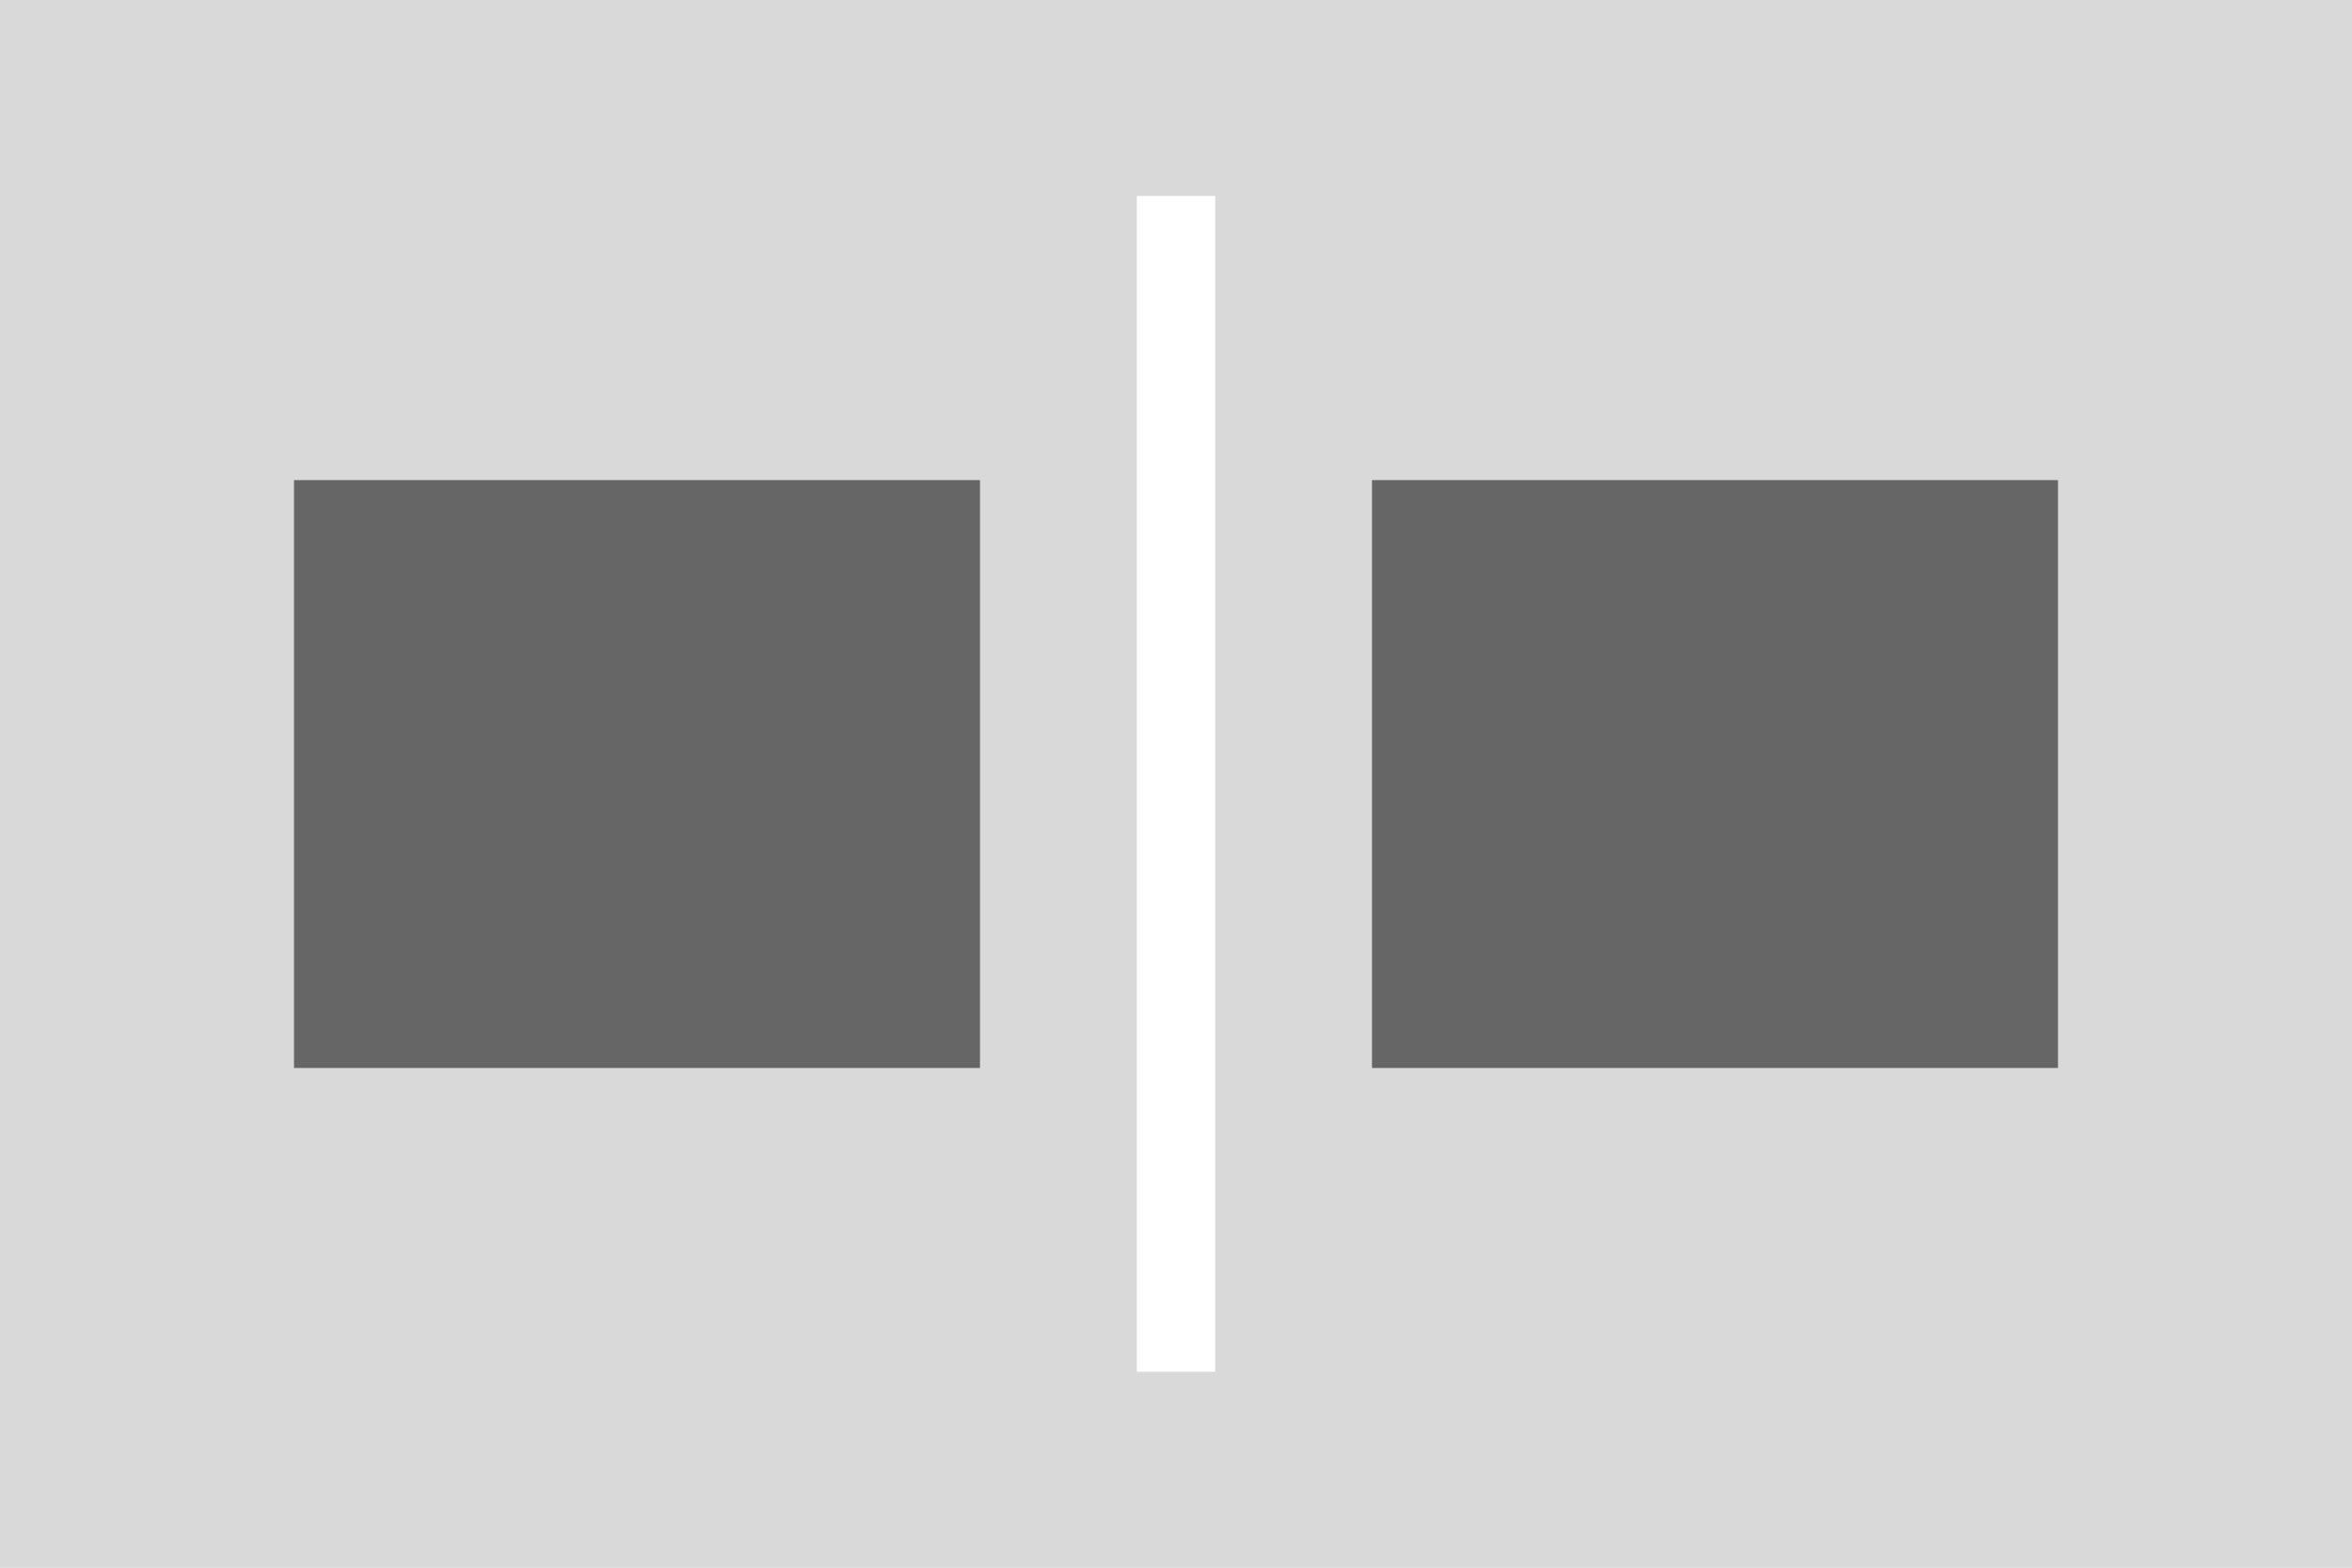
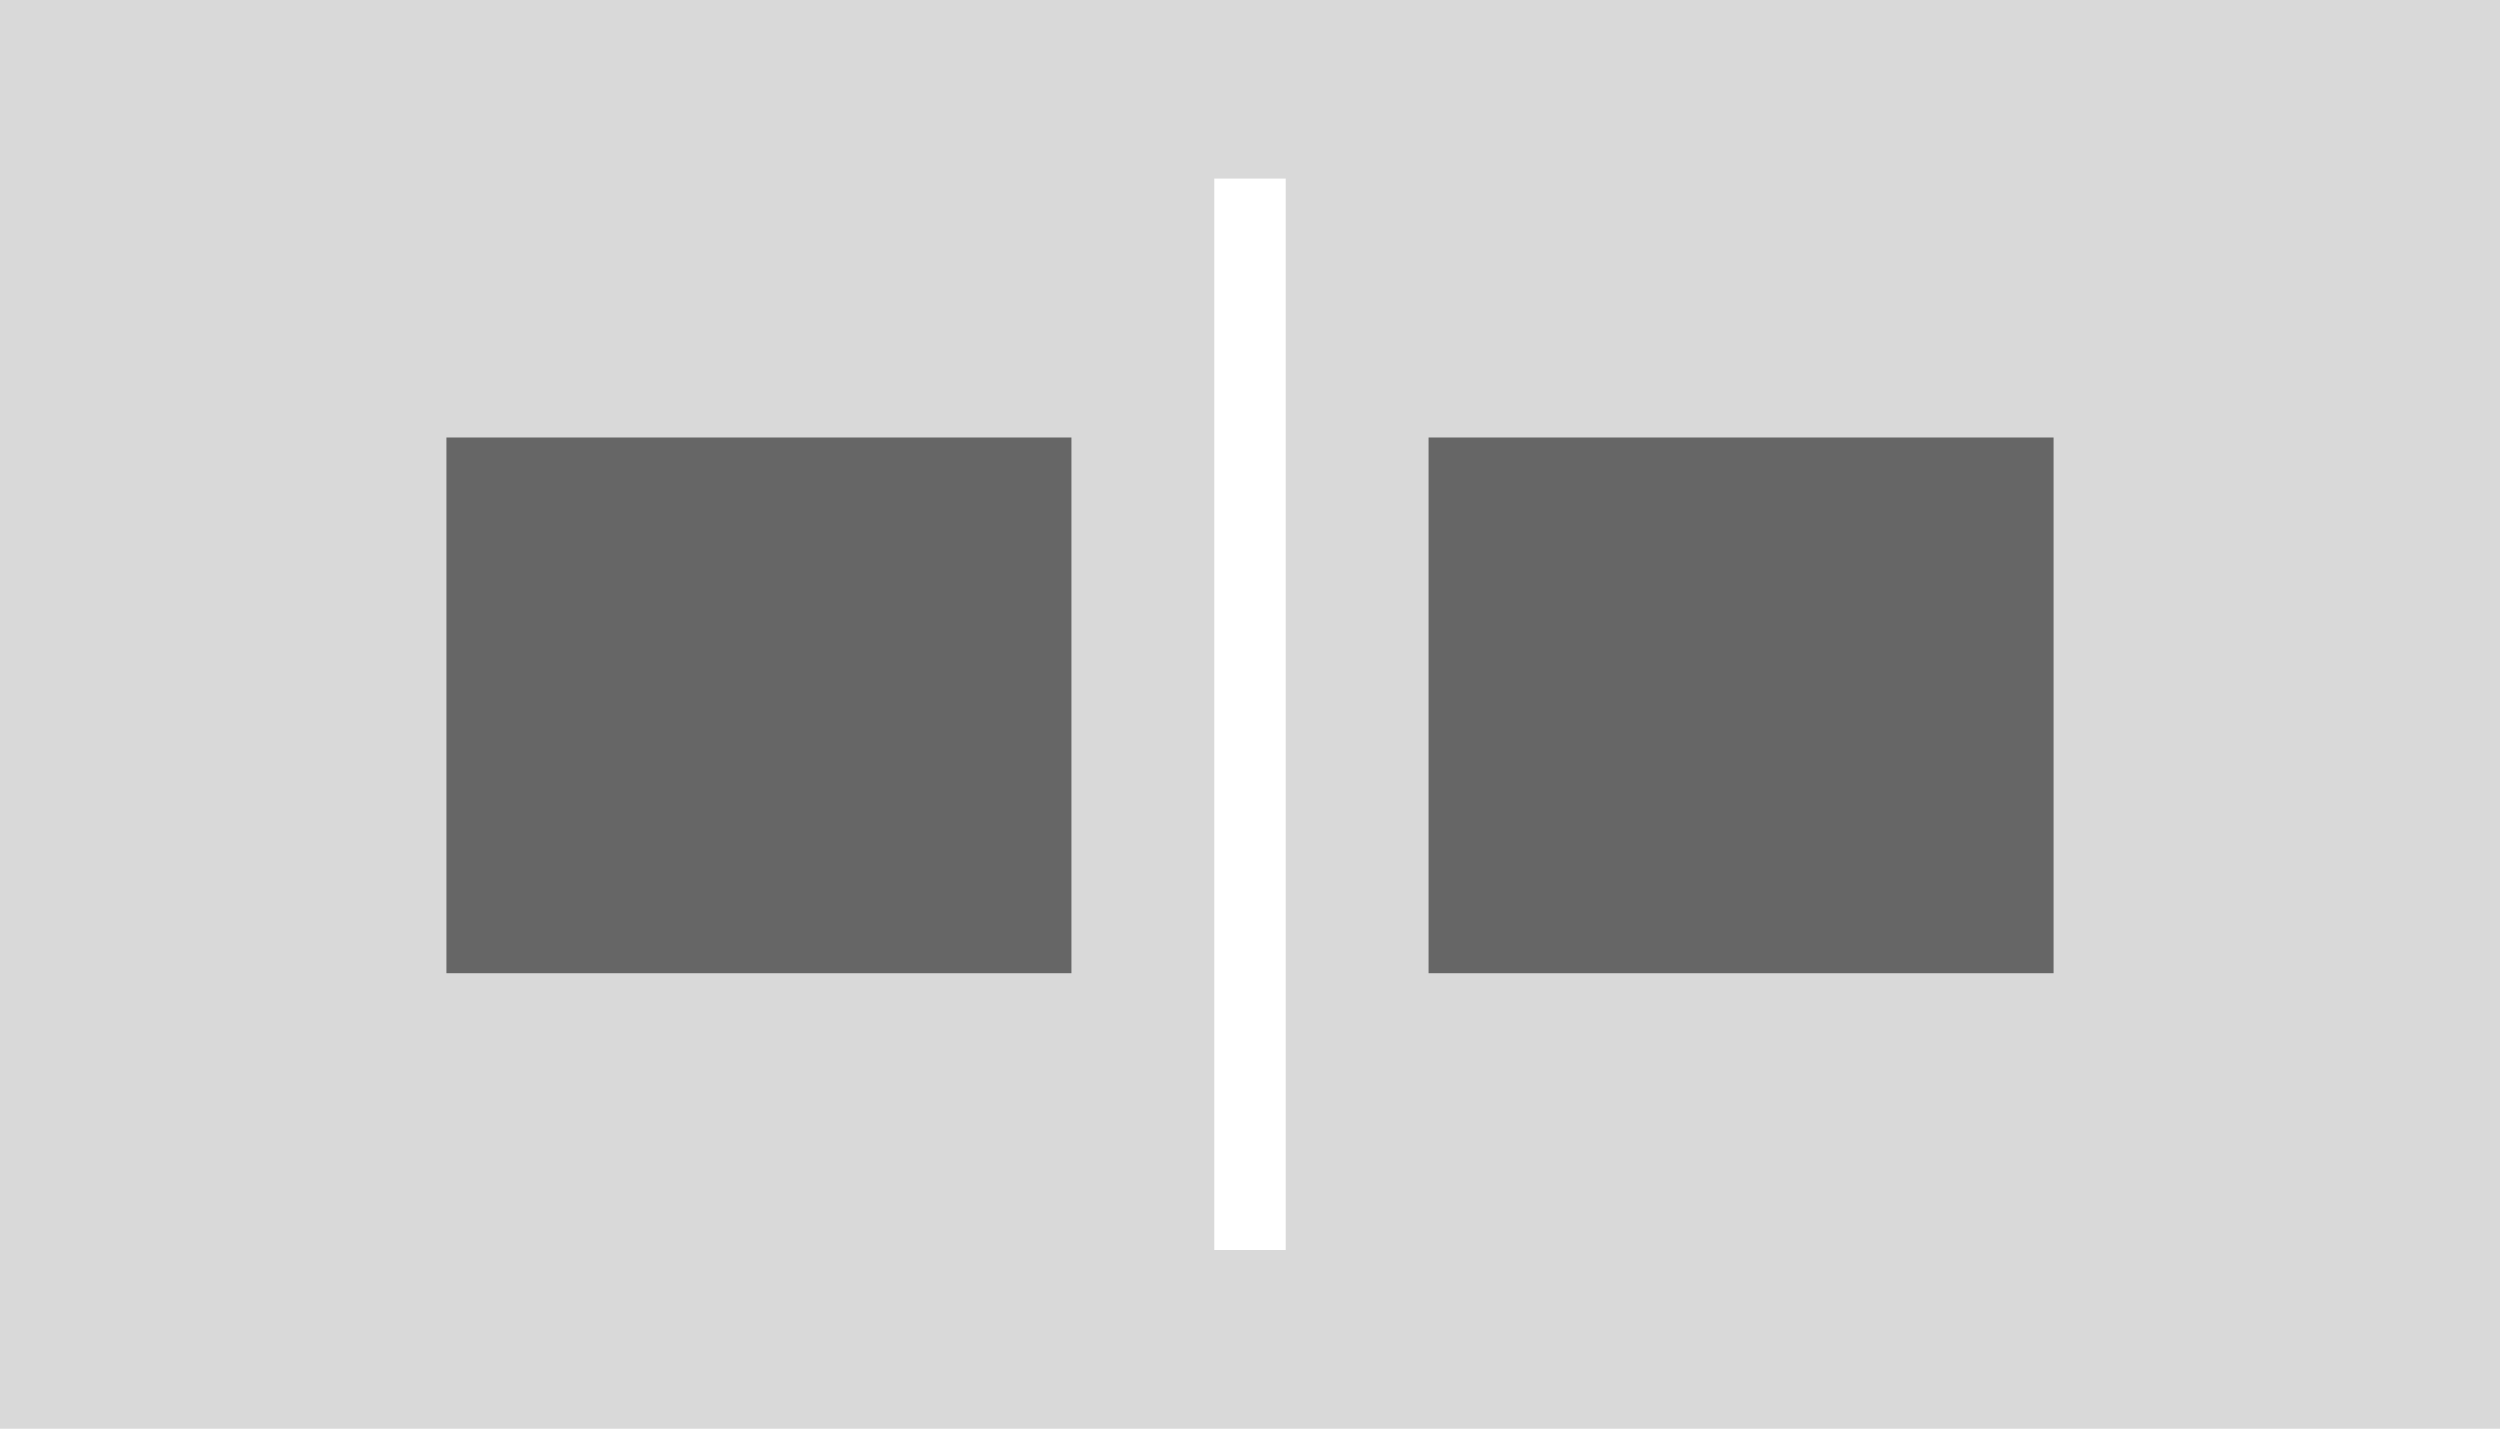
- <svg xmlns="http://www.w3.org/2000/svg" width="120" height="80" viewBox="0 0 120 80">
-   <defs>
-     <style>.a{fill:#d9d9d9;}.b{fill:#666;}.c{fill:none;stroke:#fff;stroke-width:4px;}</style>
-   </defs>
+ <svg xmlns="http://www.w3.org/2000/svg" width="140" height="80" viewBox="0 0 140 80">
  <g transform="translate(-1 -1)">
-     <rect class="a" width="120" height="80" transform="translate(1 1)" />
-     <rect class="b" width="35" height="30" transform="translate(16 25.5)" />
-     <rect class="b" width="35" height="30" transform="translate(71 25.5)" />
-     <line class="c" y2="60" transform="translate(61 11)" />
+     <rect width="140" height="80" transform="translate(1 1)" fill="#d9d9d9" />
+     <rect width="35" height="30" transform="translate(26 25.5)" fill="#666" />
+     <rect width="35" height="30" transform="translate(81 25.5)" fill="#666" />
+     <line y2="60" transform="translate(71 11)" fill="none" stroke="#fff" stroke-width="4" />
  </g>
</svg>
